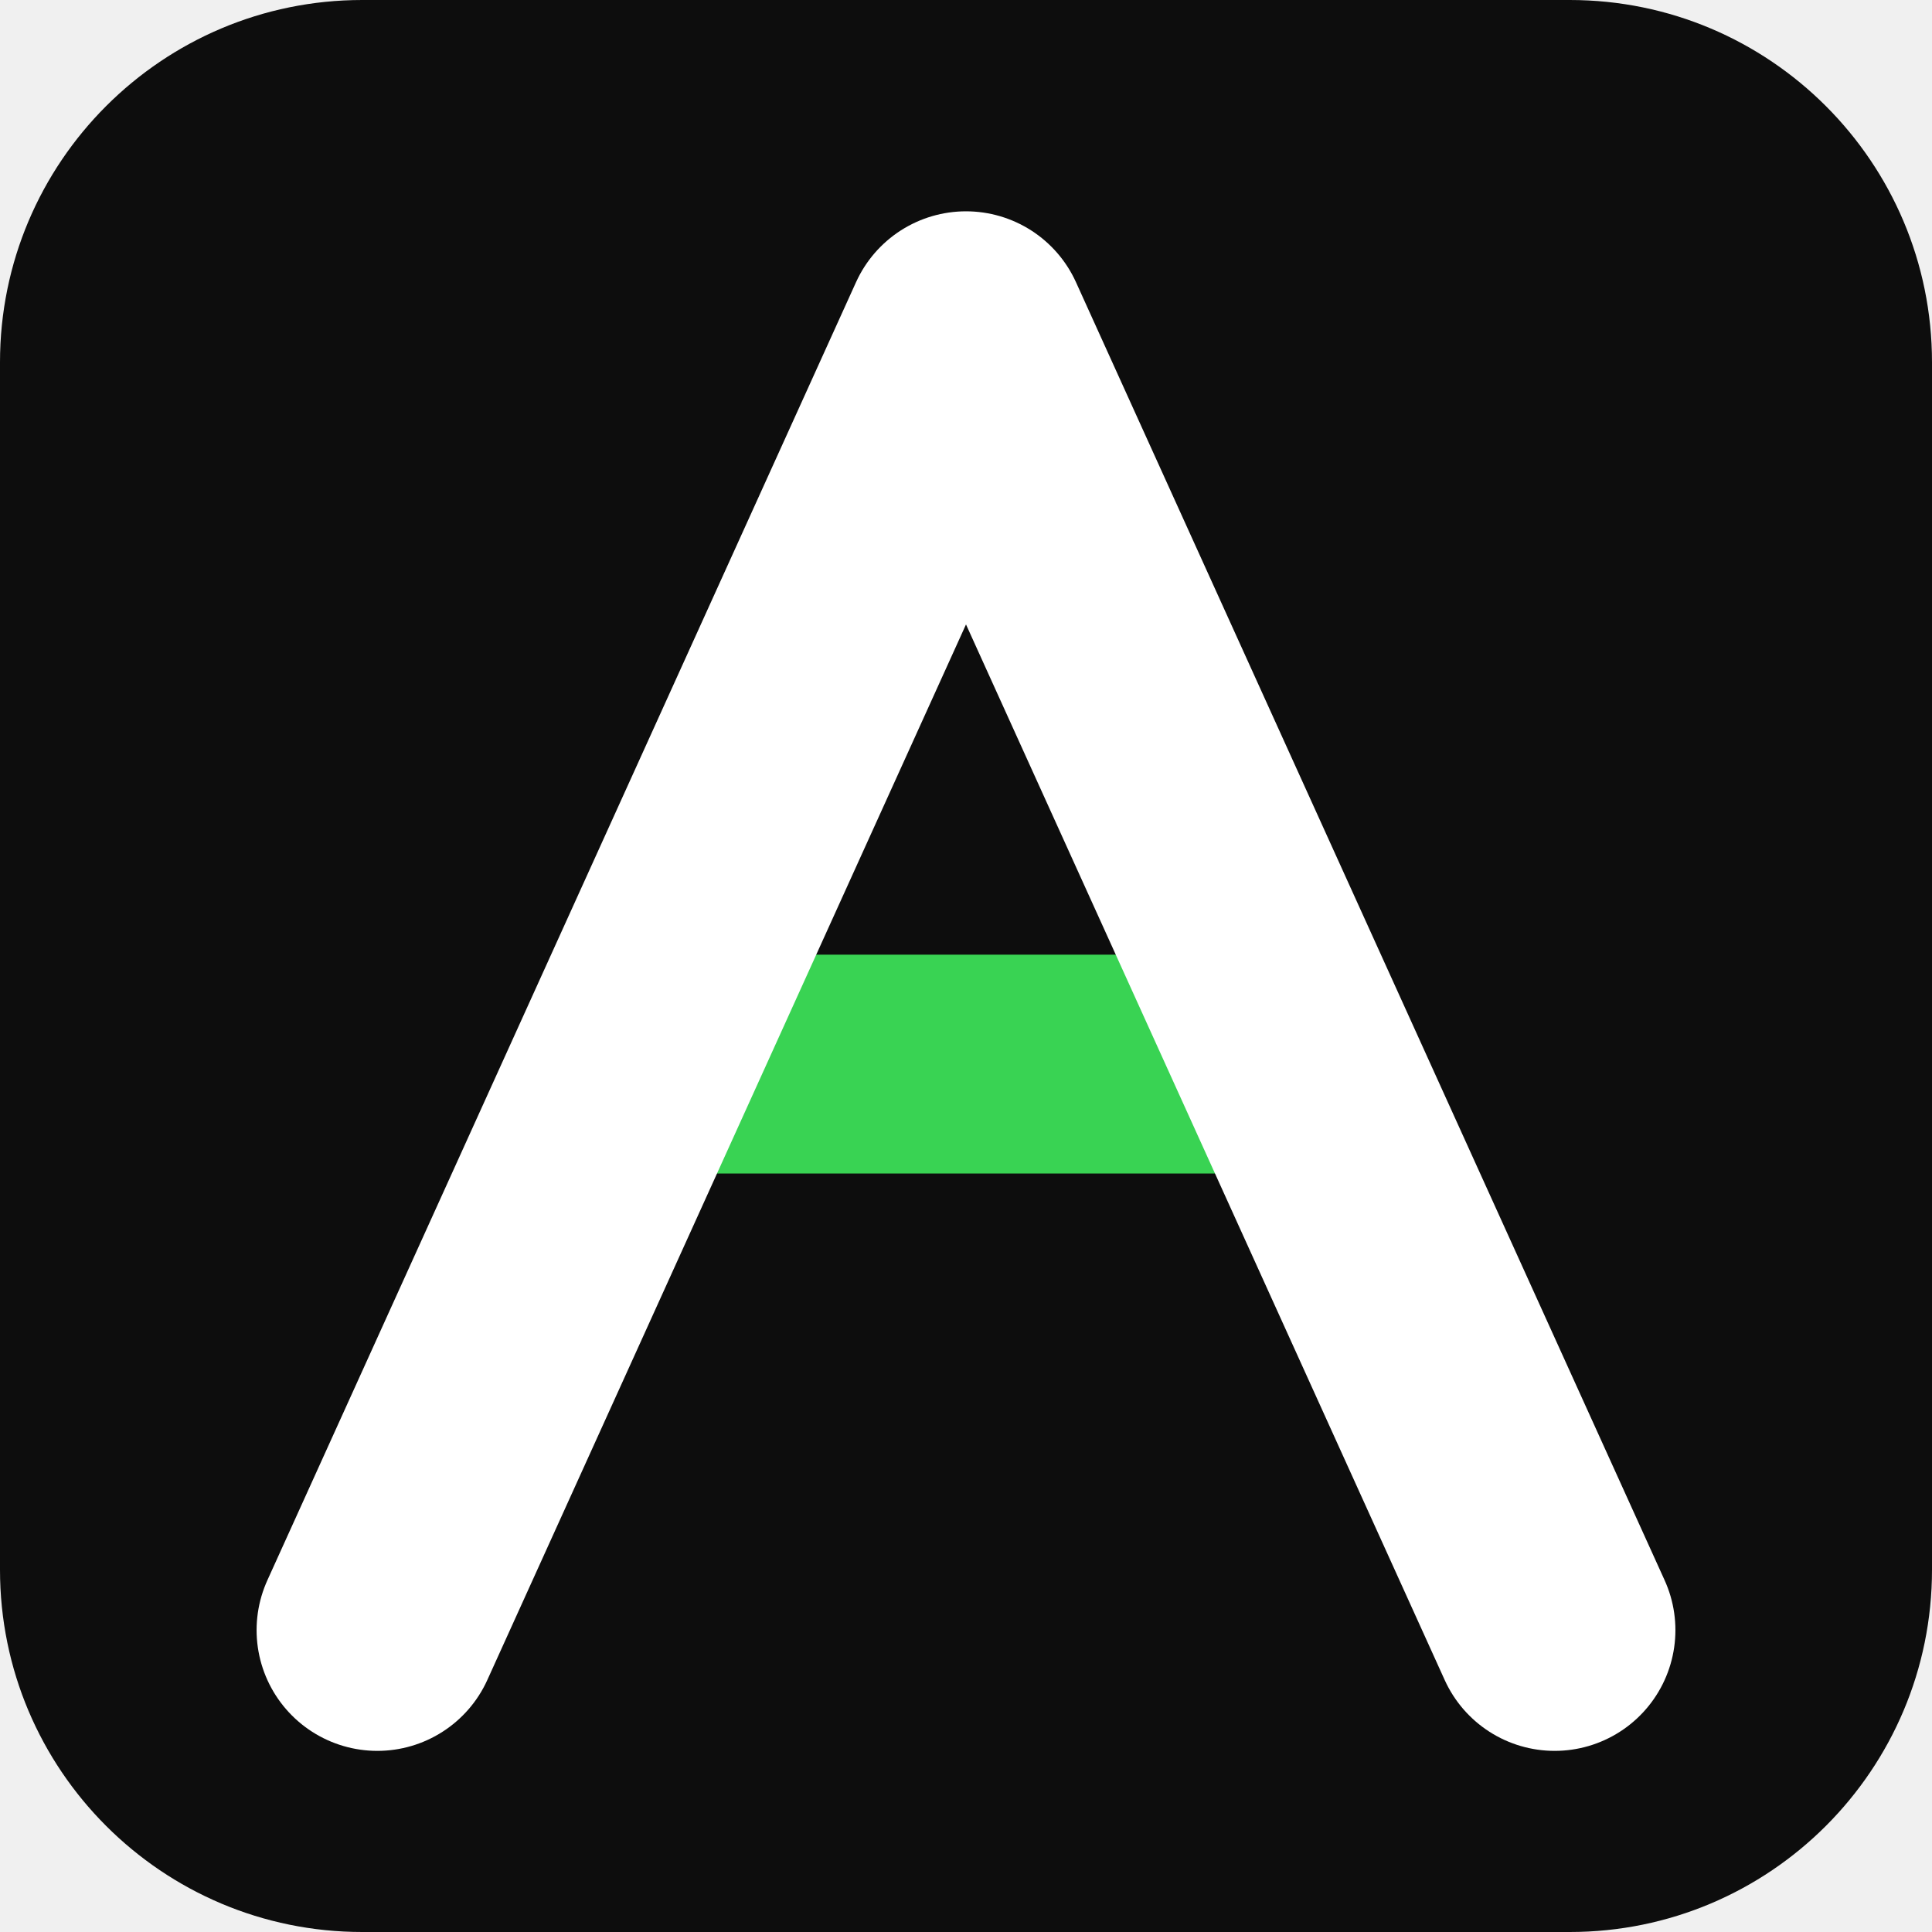
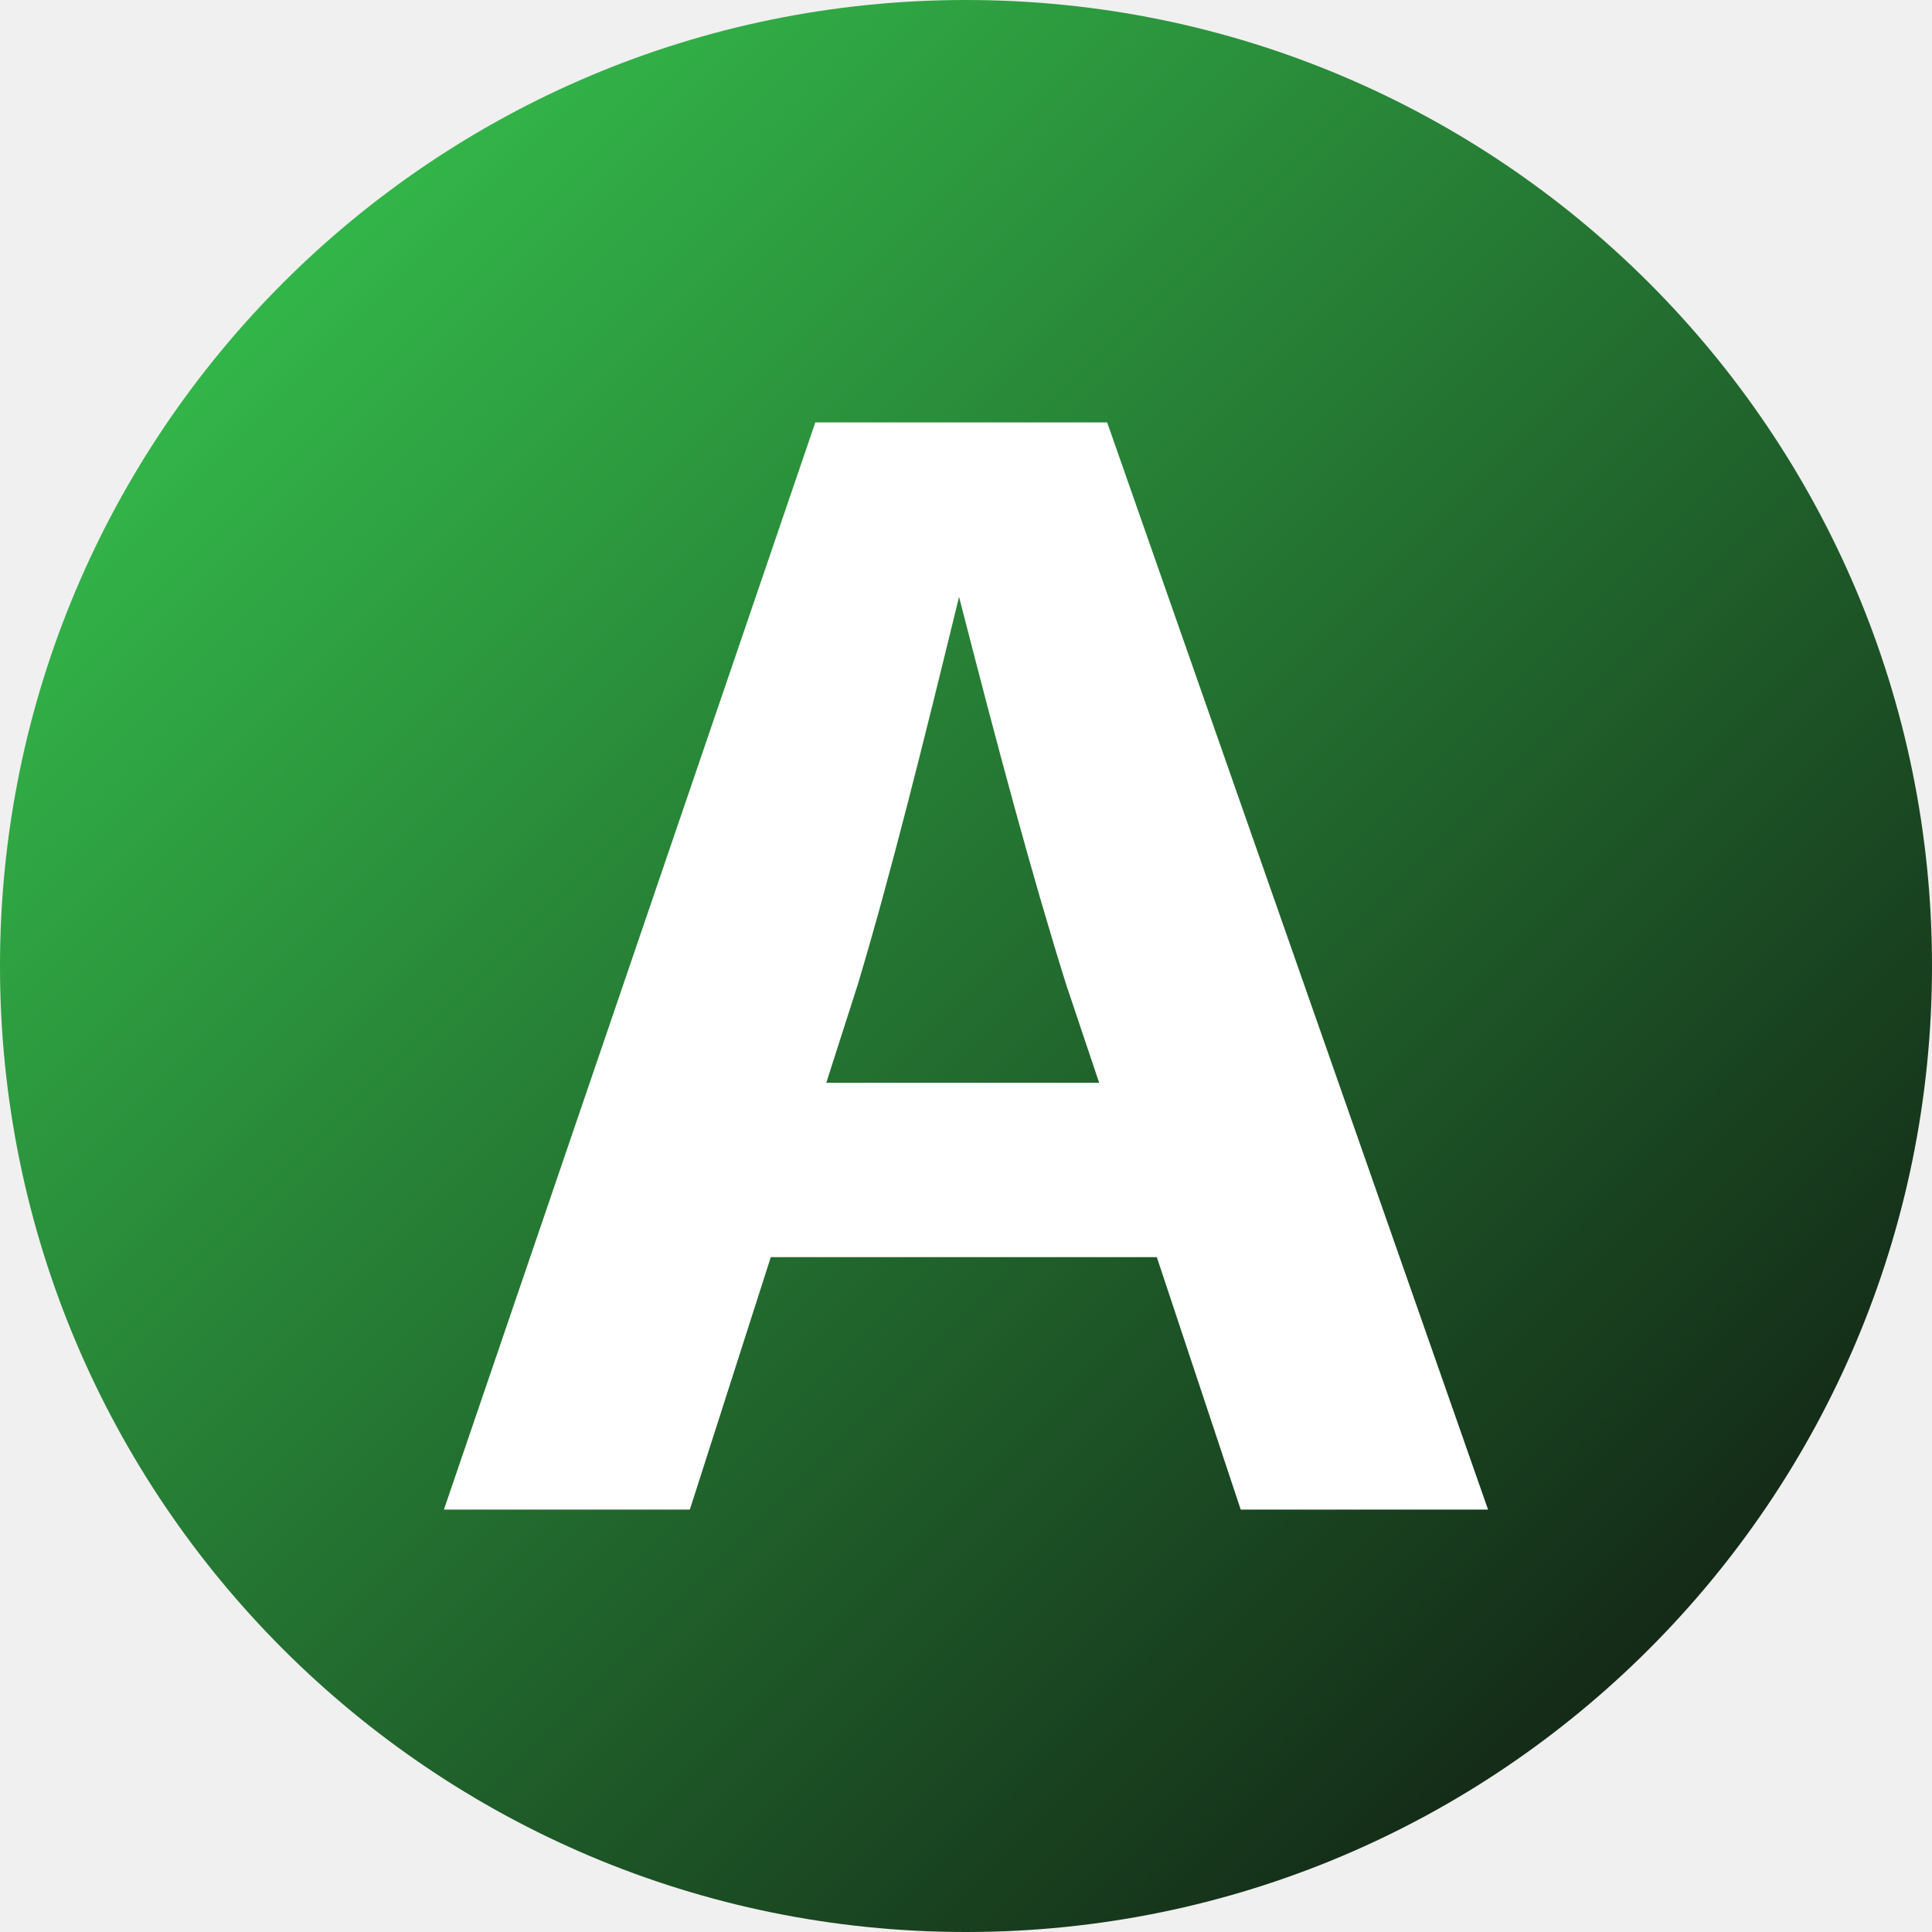
<svg xmlns="http://www.w3.org/2000/svg" viewBox="0 0 512 512" fill="none">
-   <rect width="512" height="512" rx="96" fill="#0d0d0d" />
-   <line x1="168" y1="282" x2="344" y2="282" stroke="#39d353" stroke-width="58" stroke-linecap="round" />
-   <path d="M100 432 L256 88 L412 432" stroke="#ffffff" stroke-width="64" stroke-linecap="round" stroke-linejoin="round" />
+   <defs>
+     <linearGradient id="bg" x1="0" y1="0" x2="1" y2="1">
+       <stop offset="0%" stop-color="#39d353" />
+       <stop offset="100%" stop-color="#0d0d0d" />
+     </linearGradient>
+     <clipPath id="icon-clip">
+       <circle cx="256" cy="256" r="256" />
+     </clipPath>
+   </defs>
+   <rect width="512" height="512" rx="256" fill="url(#bg)" />
+   <text x="256" y="256" font-family="'Geist', 'Inter', system-ui, -apple-system, sans-serif" font-weight="700" font-size="396" fill="#ffffff" text-anchor="middle" dominant-baseline="central" clip-path="url(#icon-clip)">A</text>
</svg>
